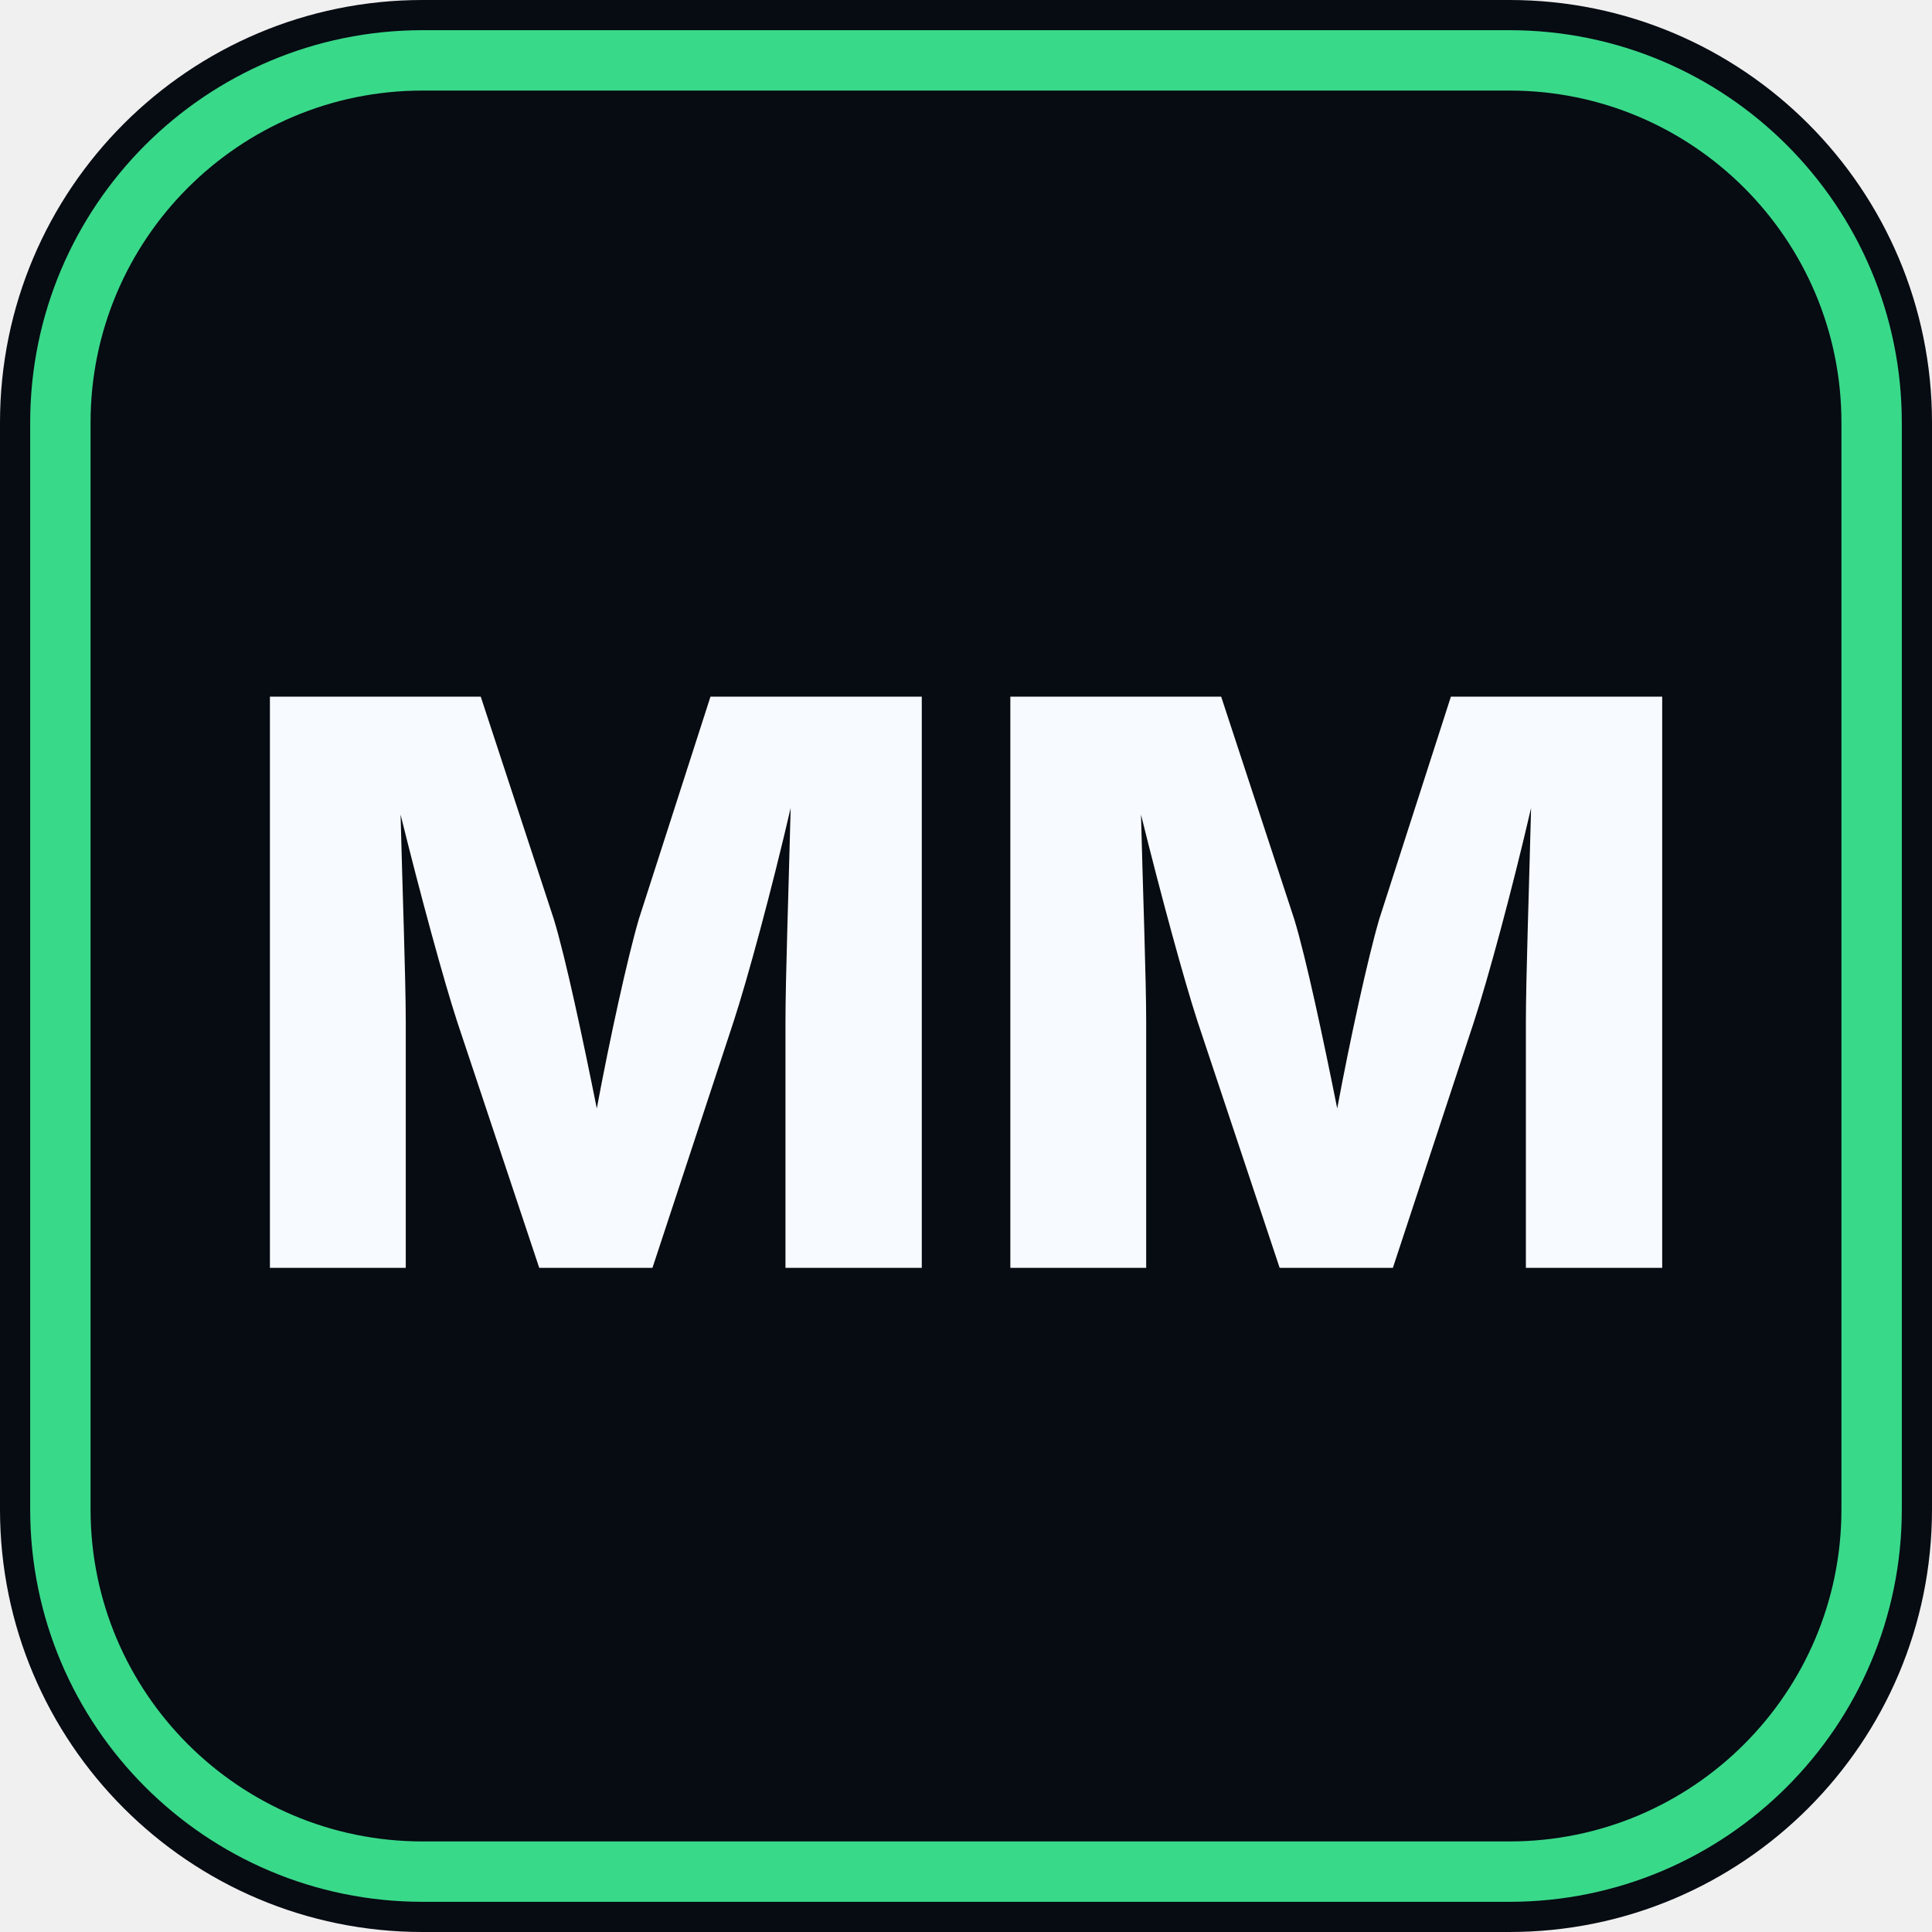
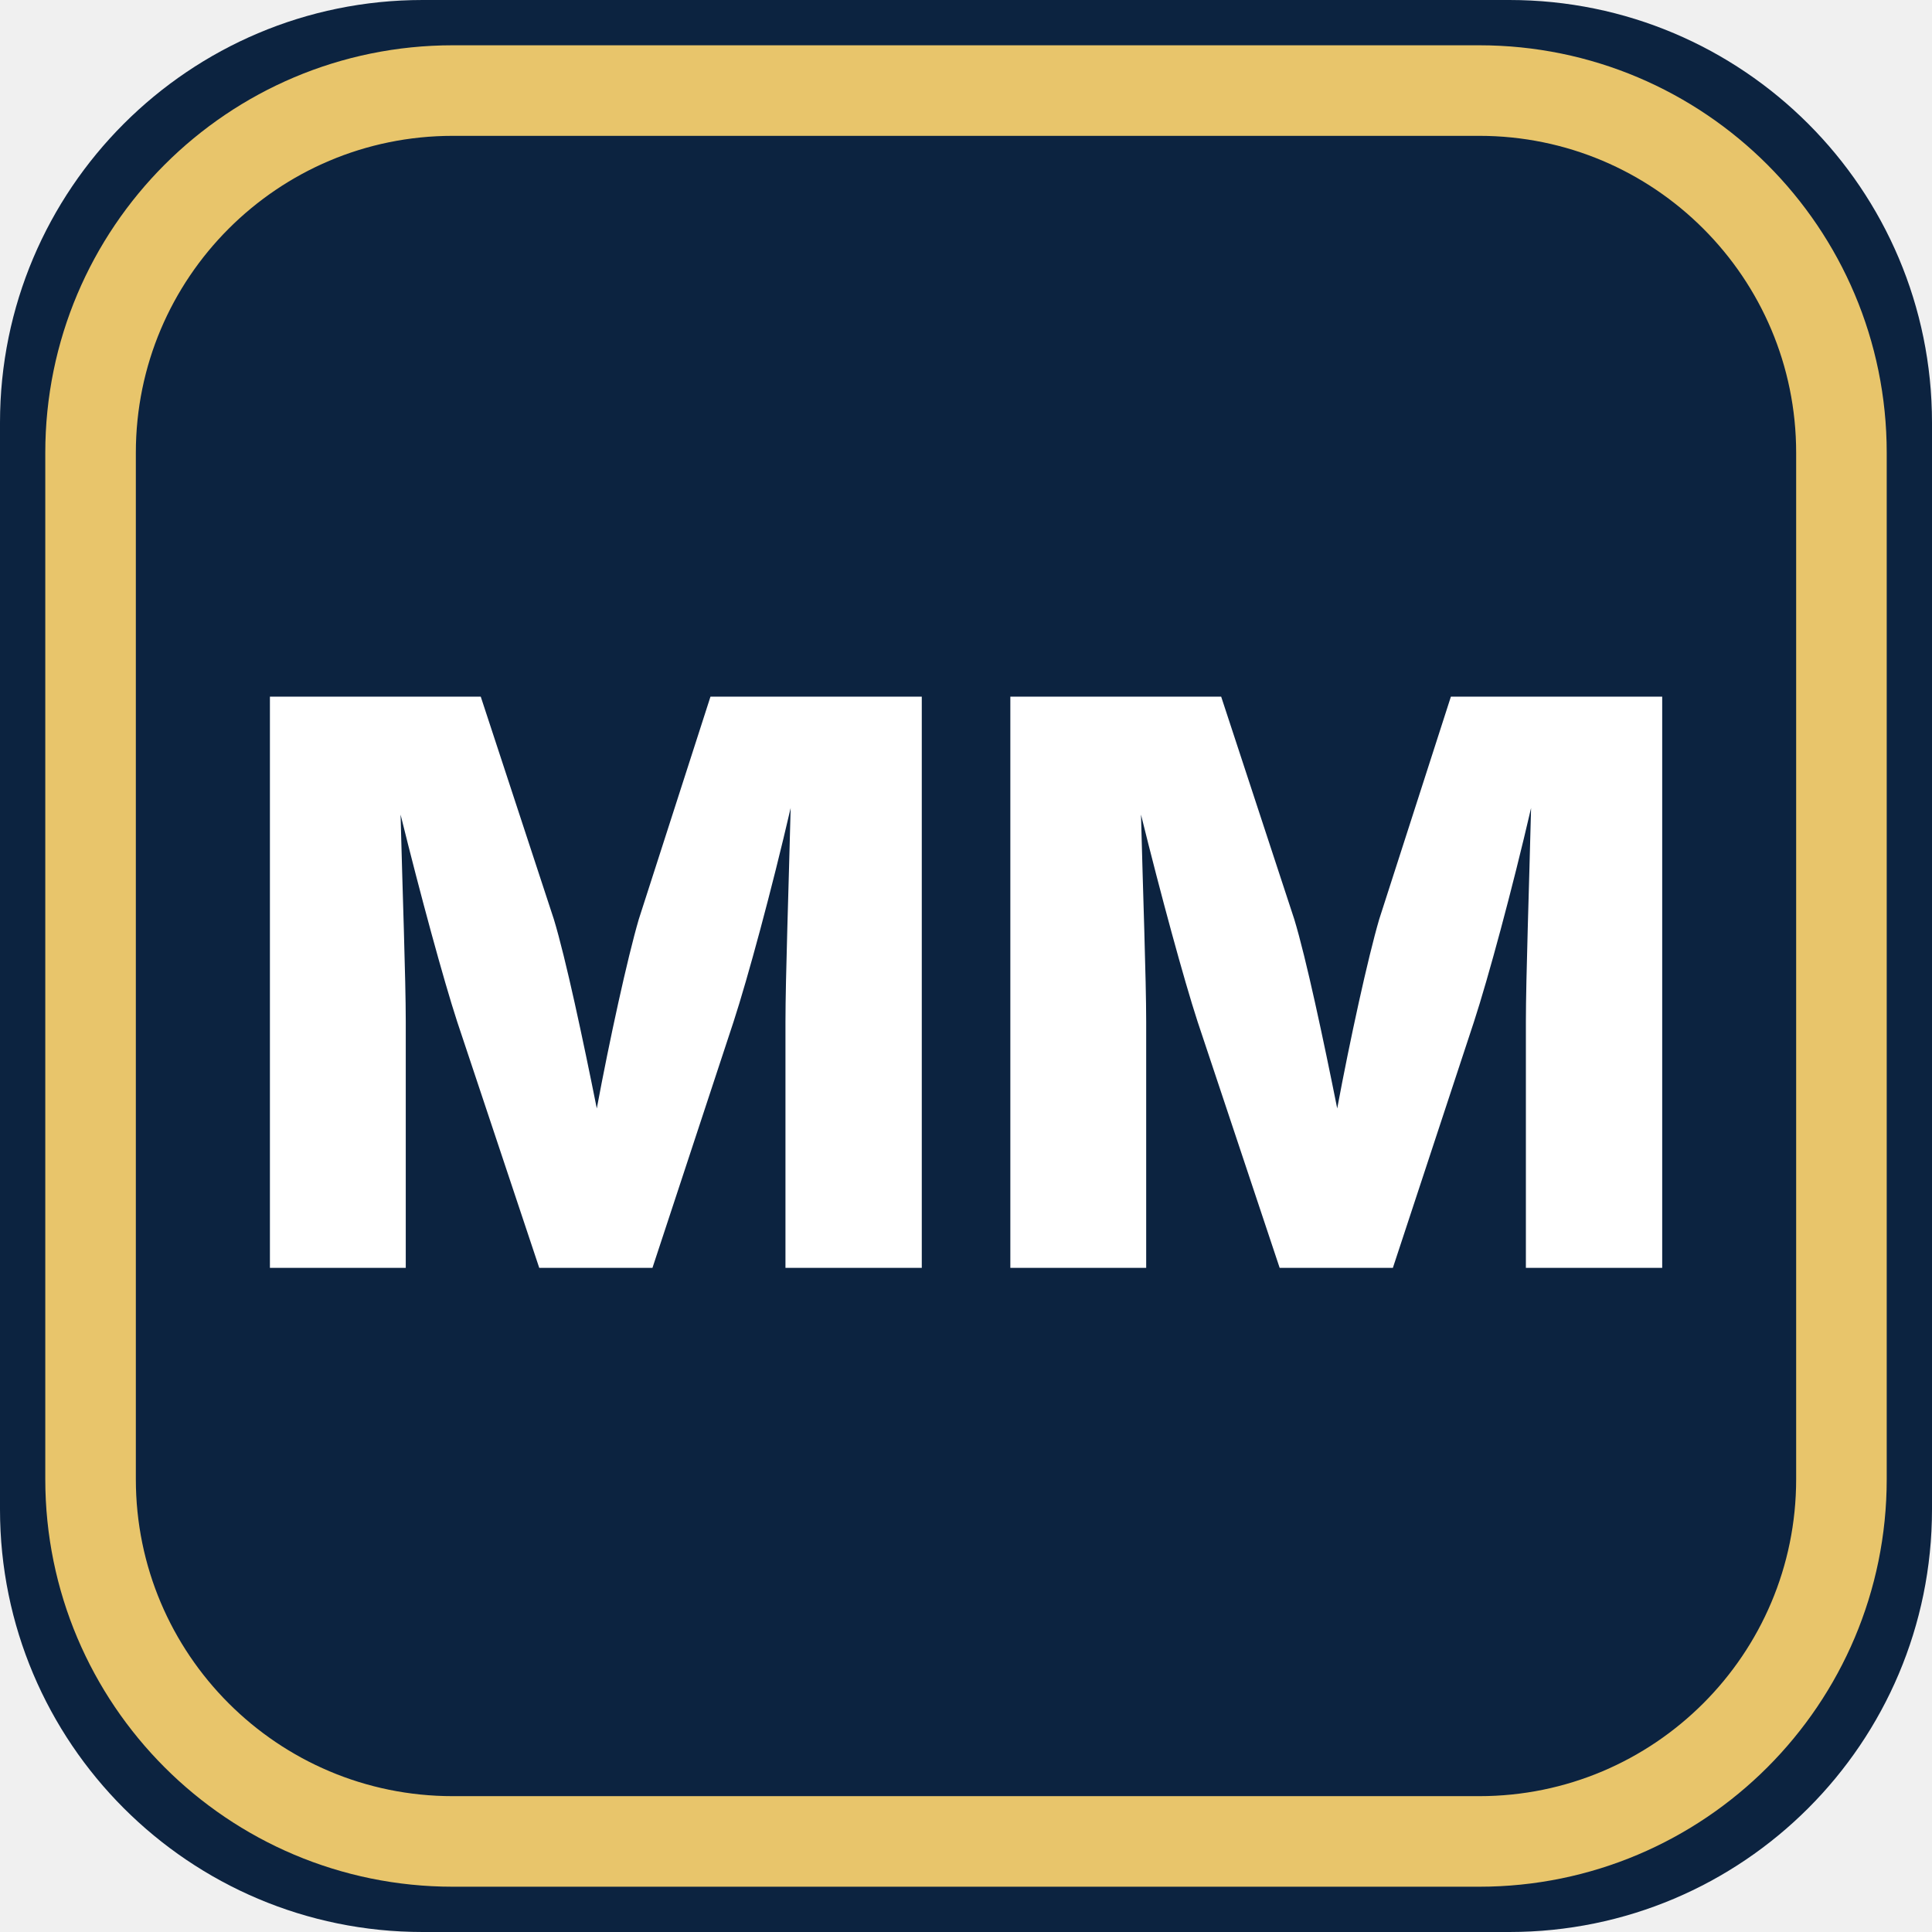
<svg xmlns="http://www.w3.org/2000/svg" viewBox="0 0 64 64" role="img" aria-label="MM">
-   <rect width="64" height="64" rx="14" fill="#070b12" />
-   <rect x="2" y="2" width="60" height="60" rx="12" fill="none" stroke="#39d98a" stroke-width="2" />
-   <text x="32" y="42" text-anchor="middle" font-family="Inter,Arial,sans-serif" font-size="26" font-weight="800" fill="#f7fbff">MM</text>
+   <rect width="64" height="64" rx="14" fill="#0c2340" />
+   <rect x="3" y="3" width="58" height="58" rx="12" fill="none" stroke="#e8c56b" stroke-width="3" />
+   <text x="32" y="42" text-anchor="middle" font-family="Inter,Arial,sans-serif" font-size="26" font-weight="800" fill="#ffffff">MM</text>
</svg>
